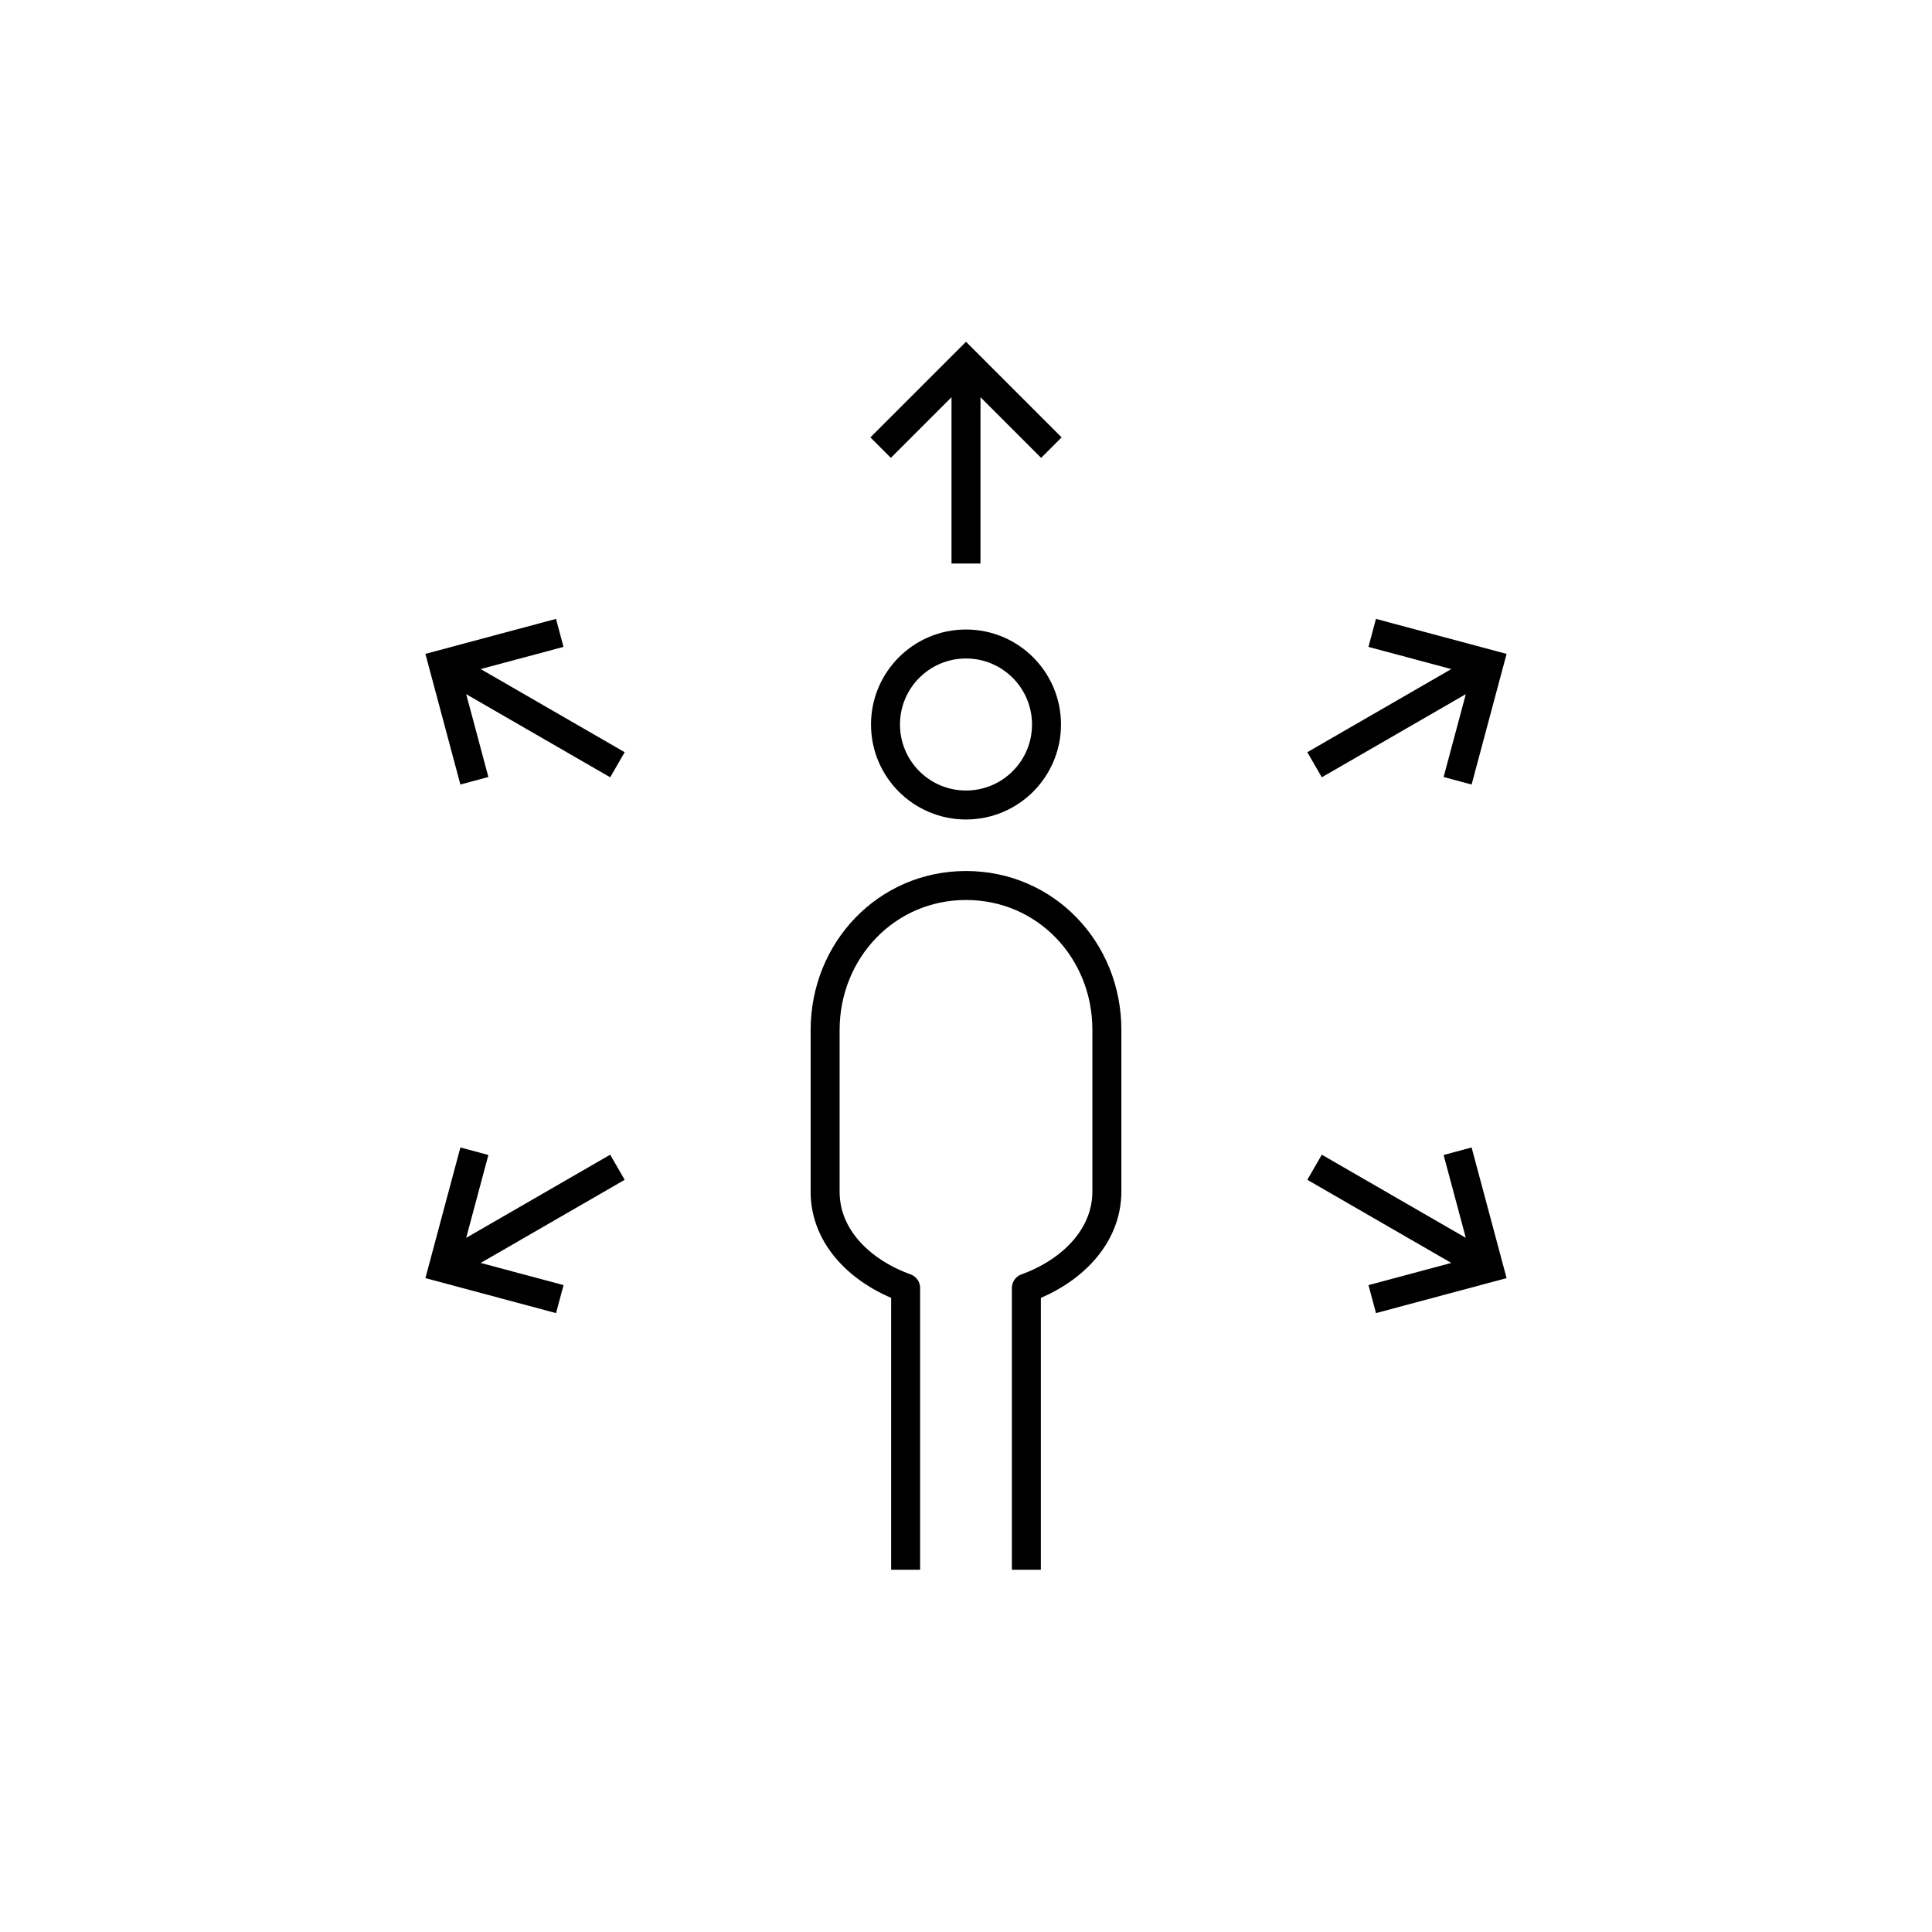
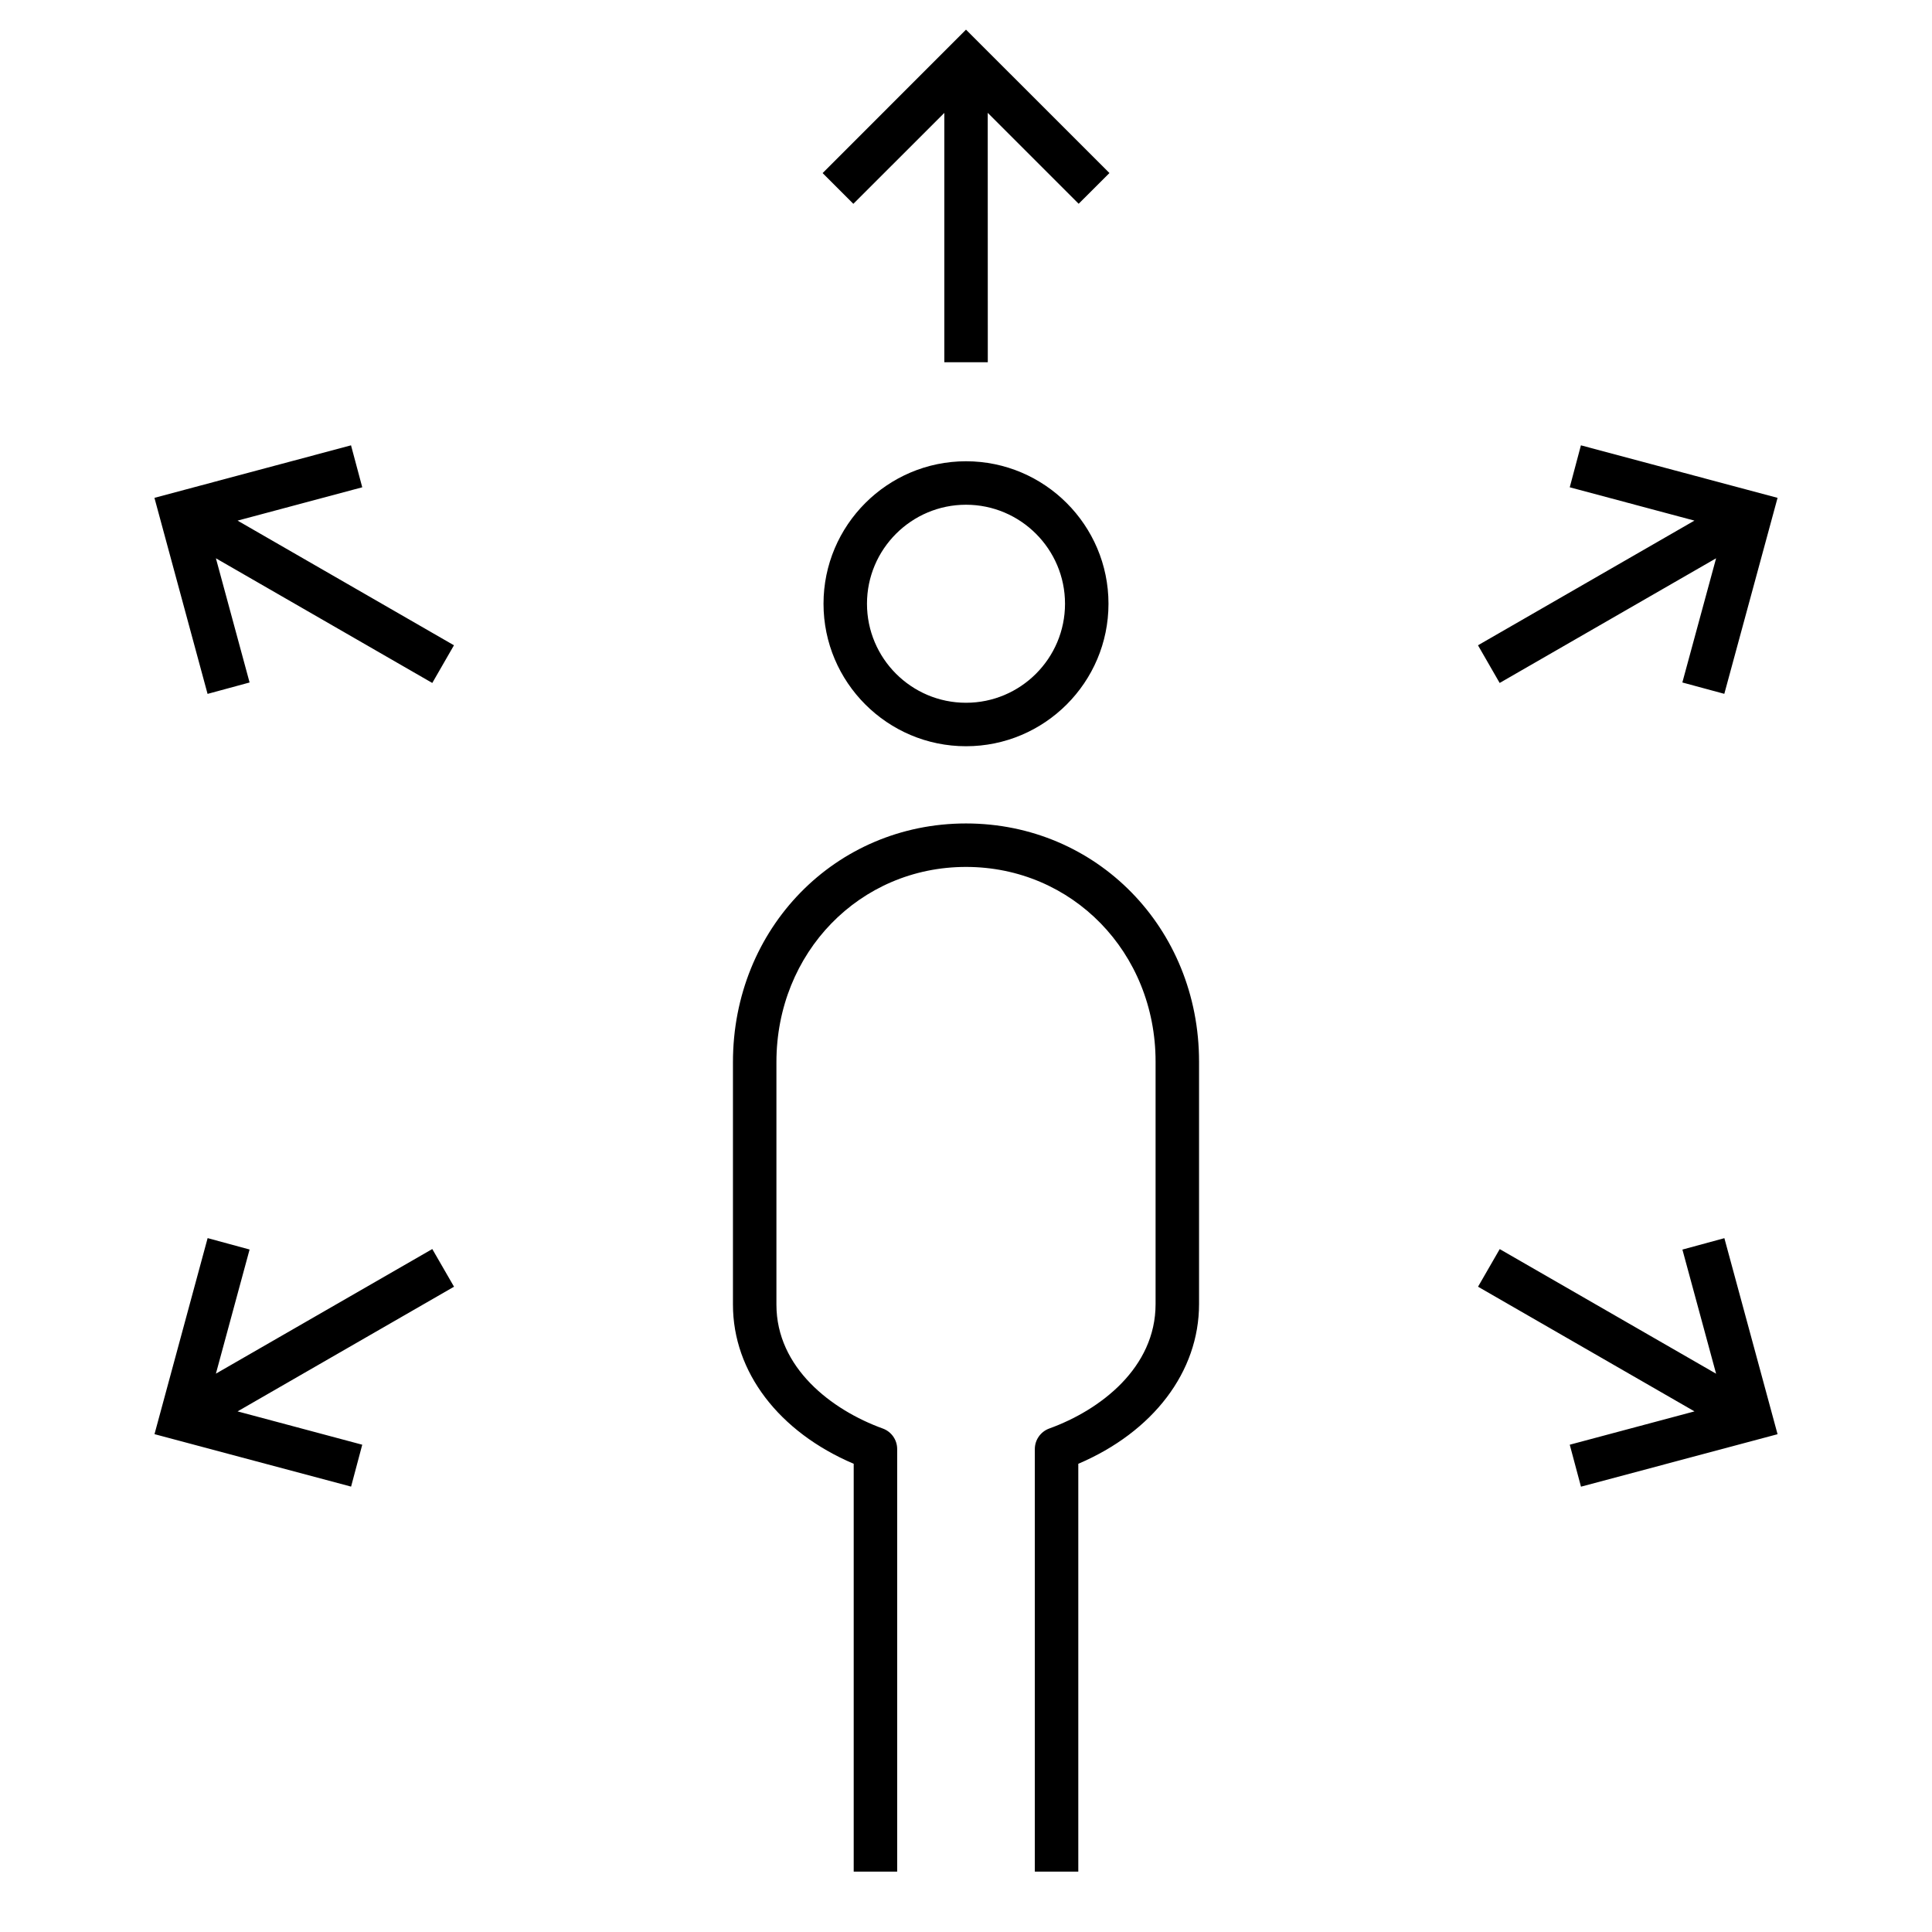
- <svg xmlns="http://www.w3.org/2000/svg" version="1.1" x="0px" y="0px" viewBox="0 0 48 48" style="enable-background:new 0 0 48 48;" xml:space="preserve">
-   <g id="expand_user">
-     <g id="expand_user_1_">
-       <path id="XMLID_504_" style="fill:none;stroke:#000000;stroke-width:0.72;stroke-linejoin:round;stroke-miterlimit:10;" d="    M25.5,39v-7c1.109-0.4,2-1.268,2-2.4v-4.016C27.5,23.605,25.979,22,24,22s-3.5,1.614-3.5,3.593v4.016c0,1.132,0.891,1.99,2,2.391    v7" />
-       <path style="fill:none;stroke:#000000;stroke-width:0.72;stroke-miterlimit:10;" d="M24,14V9 M26.121,11.121L24,9l-2.121,2.121     M15.34,19l-4.33-2.5 M13.907,15.724L11.01,16.5l0.776,2.898 M15.34,29l-4.33,2.5 M11.786,28.602L11.01,31.5l2.898,0.776     M32.66,29l4.33,2.5 M34.093,32.276L36.99,31.5l-0.776-2.898 M32.66,19l4.33-2.5 M36.214,19.398L36.99,16.5l-2.898-0.776 M24,16    c-1.105,0-2,0.895-2,2s0.895,2,2,2s2-0.895,2-2S25.105,16,24,16z" />
-     </g>
-   </g>
-   <g id="Layer_1">
- </g>
+ <svg xmlns="http://www.w3.org/2000/svg" version="1.1" id="Layer_1" x="0px" y="0px" viewBox="0 0 32 32" style="enable-background:new 0 0 32 32;" xml:space="preserve">
+   <path id="expand--user_1_" d="M17.86,31h-0.72v-7c0-0.151,0.096-0.287,0.238-0.339c0.852-0.308,1.762-1.01,1.762-2.061v-4.017  c0-1.808-1.379-3.224-3.14-3.224s-3.14,1.42-3.14,3.233v4.017c0,1.044,0.911,1.744,1.762,2.052c0.143,0.052,0.238,0.188,0.238,0.339  v7h-0.72v-6.755c-1.24-0.528-2-1.521-2-2.636v-4.017c0-2.216,1.695-3.953,3.86-3.953c2.164,0,3.86,1.732,3.86,3.944V21.6  c0,1.121-0.76,2.116-2,2.645C17.86,24.245,17.86,31,17.86,31z M29.442,23.755l-0.881-3.247l-0.695,0.189l0.558,2.056l-3.584-2.064  l-0.359,0.623l3.585,2.065L26,23.929l0.186,0.695L29.442,23.755z M6,23.929l-2.065-0.552l3.585-2.065l-0.36-0.624l-3.584,2.064  l0.558-2.056l-0.695-0.189l-0.88,3.247l3.256,0.869L6,23.929z M18.36,10c0-1.301-1.059-2.36-2.36-2.36S13.64,8.699,13.64,10  s1.059,2.36,2.36,2.36C17.302,12.36,18.36,11.301,18.36,10z M17.64,10c0,0.904-0.735,1.64-1.64,1.64s-1.64-0.736-1.64-1.64  S15.096,8.36,16,8.36C16.904,8.36,17.64,9.096,17.64,10z M29.442,8.246l-3.257-0.87L26,8.071l2.065,0.552l-3.585,2.065l0.359,0.624  l3.585-2.065l-0.559,2.057l0.695,0.188L29.442,8.246z M4.134,11.304L3.576,9.247l3.584,2.065l0.359-0.624L3.935,8.623L6,8.071  L5.814,7.376l-3.256,0.87l0.88,3.247L4.134,11.304z M16.36,1.869l1.506,1.506l0.51-0.509L16,0.491l-2.375,2.376l0.509,0.509  l1.507-1.506V6h0.72L16.36,1.869L16.36,1.869z" />
+   <rect id="_Transparent_Rectangle" style="fill:none;" width="32" height="32" />
</svg>
